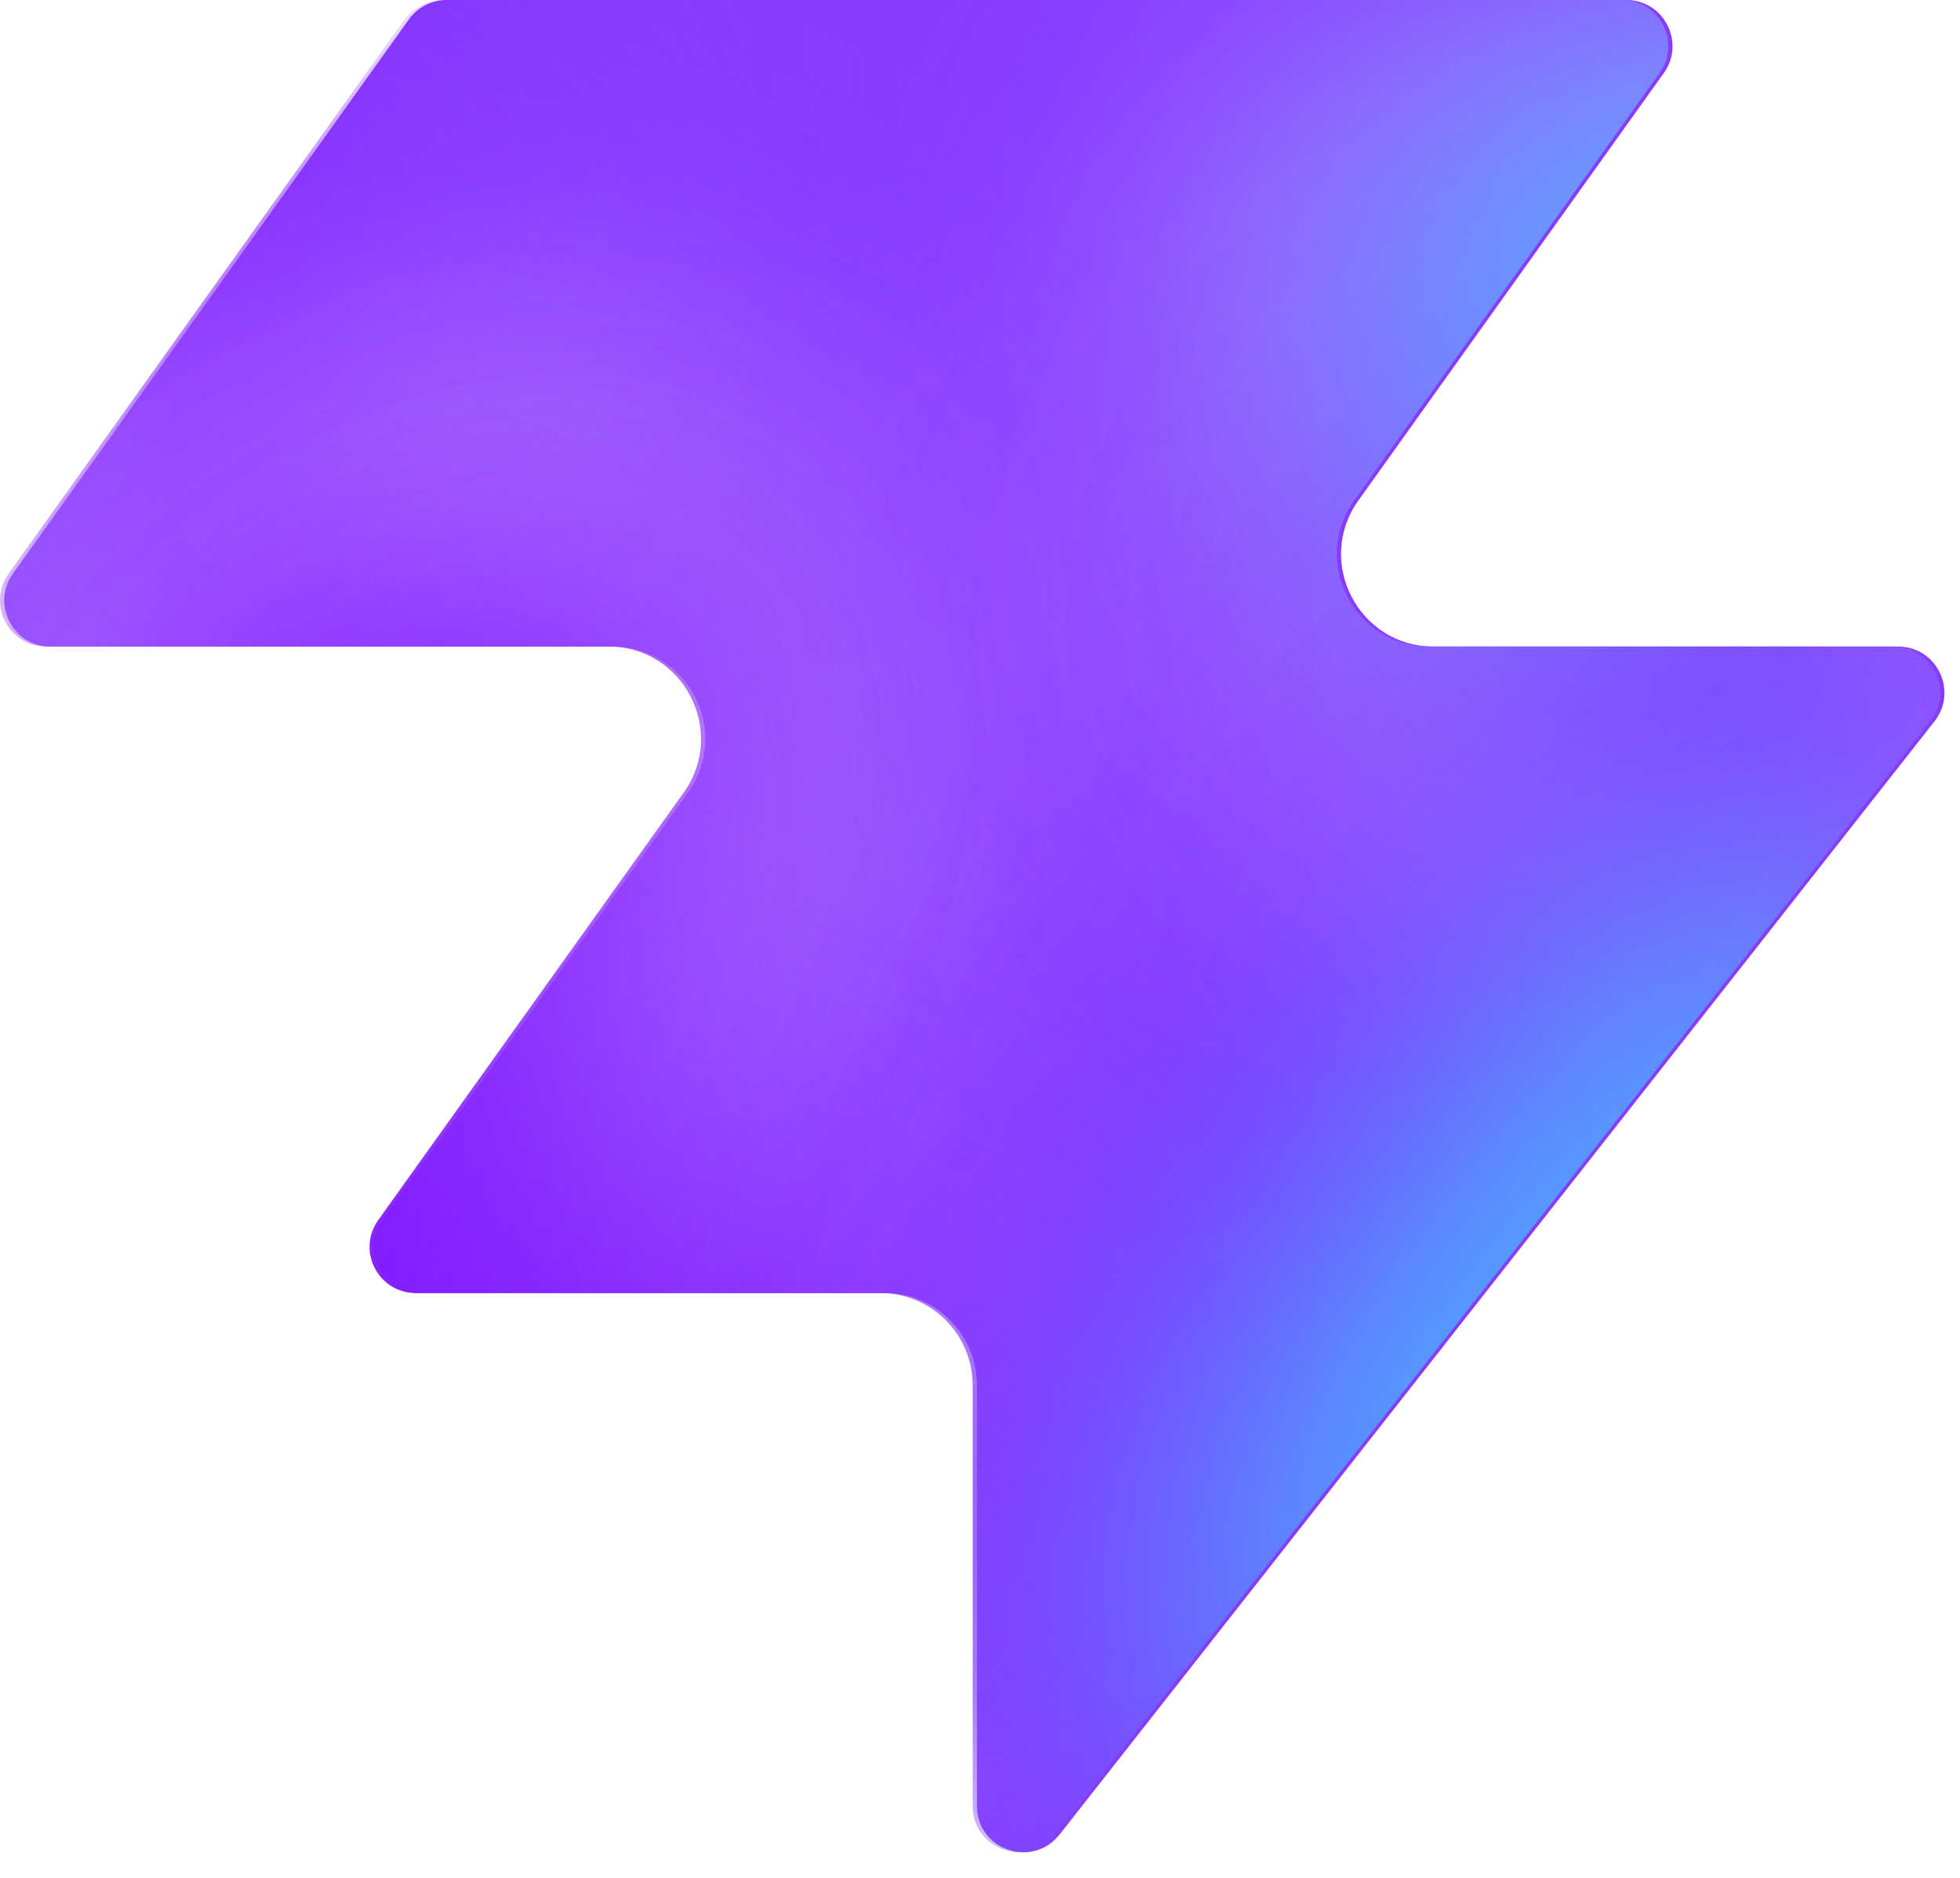
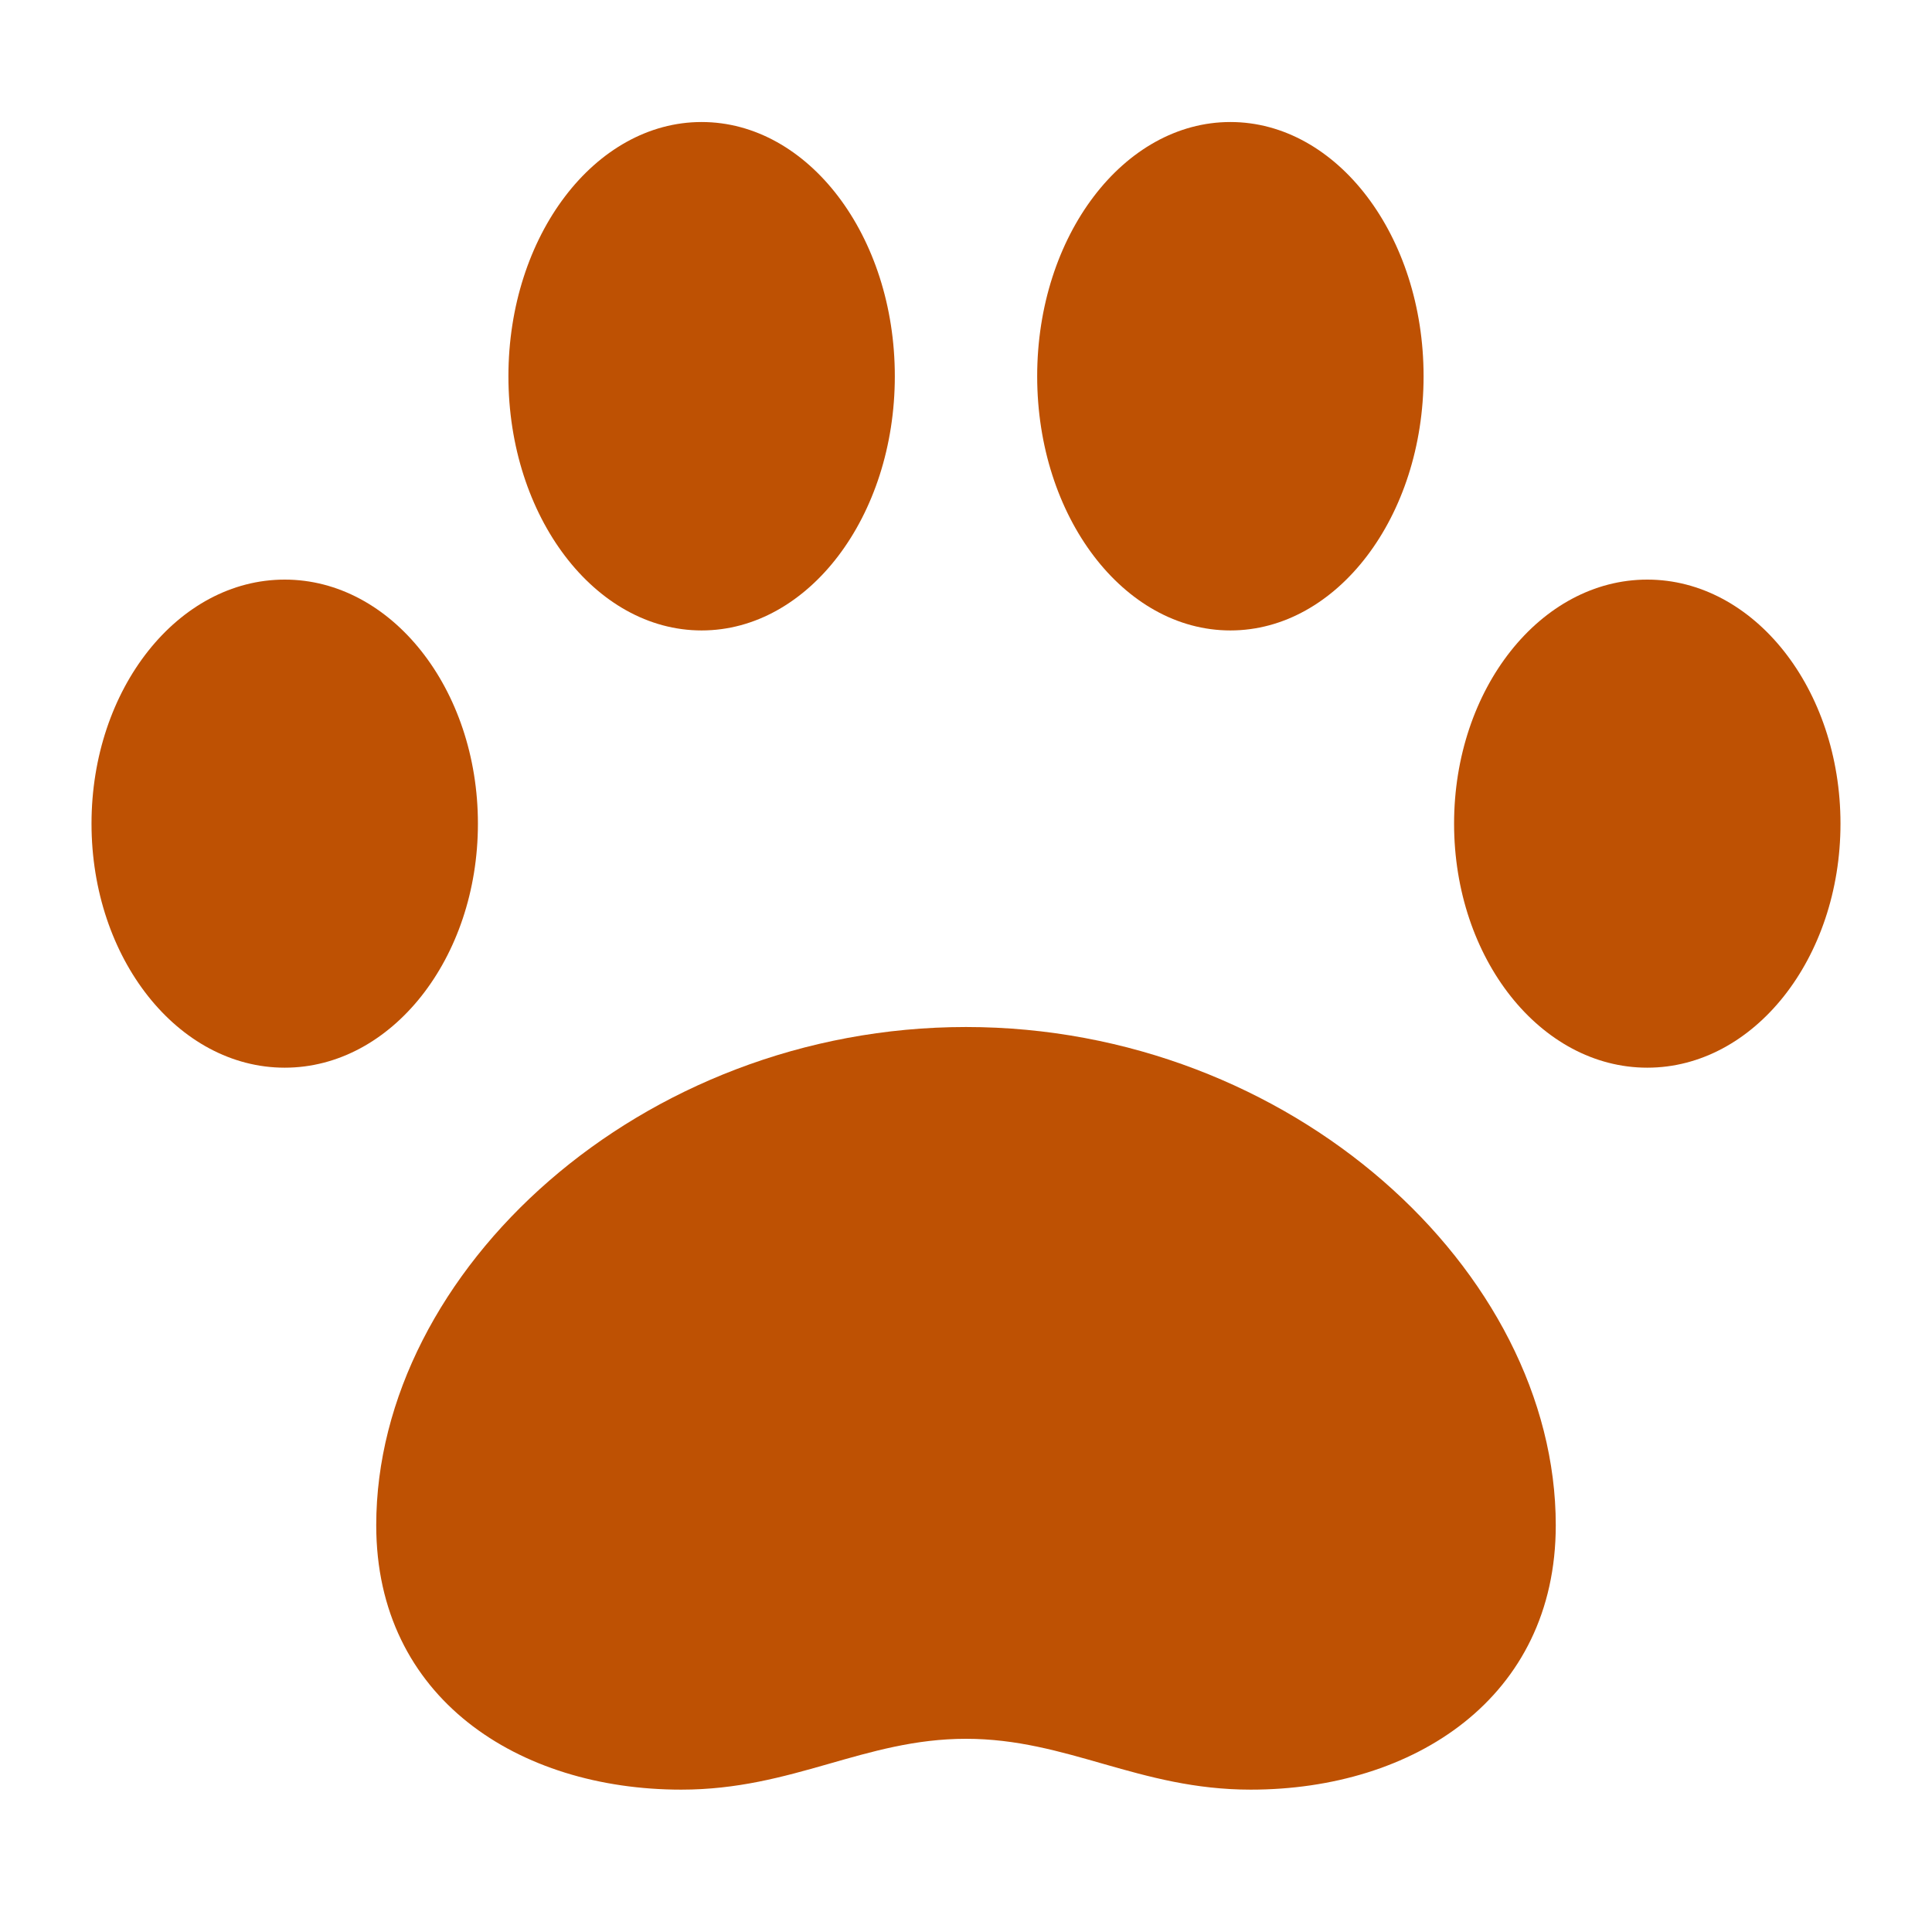
- <svg xmlns="http://www.w3.org/2000/svg" width="48" height="46" fill="none" viewBox="0 0 48 46">
-   <path fill="#863bff" d="M25.946 44.938c-.664.845-2.021.375-2.021-.698V33.937a2.26 2.26 0 0 0-2.262-2.262H10.287c-.92 0-1.456-1.04-.92-1.788l7.48-10.471c1.07-1.497 0-3.578-1.842-3.578H1.237c-.92 0-1.456-1.04-.92-1.788L10.013.474c.214-.297.556-.474.92-.474h28.894c.92 0 1.456 1.04.92 1.788l-7.48 10.471c-1.07 1.498 0 3.579 1.842 3.579h11.377c.943 0 1.473 1.088.89 1.83L25.947 44.94z" style="fill:#863bff;fill:color(display-p3 .525 .23 1);fill-opacity:1" />
-   <mask id="a" width="48" height="46" x="0" y="0" maskUnits="userSpaceOnUse" style="mask-type:alpha">
-     <path fill="#000" d="M25.842 44.938c-.664.844-2.021.375-2.021-.698V33.937a2.26 2.26 0 0 0-2.262-2.262H10.183c-.92 0-1.456-1.04-.92-1.788l7.48-10.471c1.07-1.498 0-3.579-1.842-3.579H1.133c-.92 0-1.456-1.04-.92-1.787L9.91.473c.214-.297.556-.474.92-.474h28.894c.92 0 1.456 1.04.92 1.788l-7.48 10.471c-1.07 1.498 0 3.578 1.842 3.578h11.377c.943 0 1.473 1.088.89 1.832L25.843 44.94z" style="fill:#000;fill-opacity:1" />
-   </mask>
-   <g mask="url(#a)">
-     <g filter="url(#b)">
-       <ellipse cx="5.508" cy="14.704" fill="#ede6ff" rx="5.508" ry="14.704" style="fill:#ede6ff;fill:color(display-p3 .927 .903 1);fill-opacity:1" transform="matrix(.00324 1 1 -.00324 -4.47 31.516)" />
-     </g>
-     <g filter="url(#c)">
-       <ellipse cx="10.399" cy="29.851" fill="#ede6ff" rx="10.399" ry="29.851" style="fill:#ede6ff;fill:color(display-p3 .927 .903 1);fill-opacity:1" transform="matrix(.00324 1 1 -.00324 -39.328 7.883)" />
-     </g>
-     <g filter="url(#d)">
-       <ellipse cx="5.508" cy="30.487" fill="#7e14ff" rx="5.508" ry="30.487" style="fill:#7e14ff;fill:color(display-p3 .492 .077 1);fill-opacity:1" transform="rotate(89.814 -25.913 -14.639)scale(1 -1)" />
-     </g>
-     <g filter="url(#e)">
-       <ellipse cx="5.508" cy="30.599" fill="#7e14ff" rx="5.508" ry="30.599" style="fill:#7e14ff;fill:color(display-p3 .492 .077 1);fill-opacity:1" transform="rotate(89.814 -32.644 -3.334)scale(1 -1)" />
-     </g>
-     <g filter="url(#f)">
-       <ellipse cx="5.508" cy="30.599" fill="#7e14ff" rx="5.508" ry="30.599" style="fill:#7e14ff;fill:color(display-p3 .492 .077 1);fill-opacity:1" transform="matrix(.00324 1 1 -.00324 -34.34 30.47)" />
-     </g>
-     <g filter="url(#g)">
-       <ellipse cx="14.072" cy="22.078" fill="#ede6ff" rx="14.072" ry="22.078" style="fill:#ede6ff;fill:color(display-p3 .927 .903 1);fill-opacity:1" transform="rotate(93.35 24.506 48.493)scale(-1 1)" />
-     </g>
-     <g filter="url(#h)">
-       <ellipse cx="3.47" cy="21.501" fill="#7e14ff" rx="3.47" ry="21.501" style="fill:#7e14ff;fill:color(display-p3 .492 .077 1);fill-opacity:1" transform="rotate(89.009 28.708 47.59)scale(-1 1)" />
-     </g>
-     <g filter="url(#i)">
-       <ellipse cx="3.47" cy="21.501" fill="#7e14ff" rx="3.47" ry="21.501" style="fill:#7e14ff;fill:color(display-p3 .492 .077 1);fill-opacity:1" transform="rotate(89.009 28.708 47.59)scale(-1 1)" />
-     </g>
-     <g filter="url(#j)">
-       <ellipse cx=".387" cy="8.972" fill="#7e14ff" rx="4.407" ry="29.108" style="fill:#7e14ff;fill:color(display-p3 .492 .077 1);fill-opacity:1" transform="rotate(39.51 .387 8.972)" />
-     </g>
-     <g filter="url(#k)">
-       <ellipse cx="47.523" cy="-6.092" fill="#7e14ff" rx="4.407" ry="29.108" style="fill:#7e14ff;fill:color(display-p3 .492 .077 1);fill-opacity:1" transform="rotate(37.892 47.523 -6.092)" />
-     </g>
-     <g filter="url(#l)">
-       <ellipse cx="41.412" cy="6.333" fill="#47bfff" rx="5.971" ry="9.665" style="fill:#47bfff;fill:color(display-p3 .28 .748 1);fill-opacity:1" transform="rotate(37.892 41.412 6.333)" />
-     </g>
-     <g filter="url(#m)">
-       <ellipse cx="-1.879" cy="38.332" fill="#7e14ff" rx="4.407" ry="29.108" style="fill:#7e14ff;fill:color(display-p3 .492 .077 1);fill-opacity:1" transform="rotate(37.892 -1.88 38.332)" />
-     </g>
-     <g filter="url(#n)">
-       <ellipse cx="-1.879" cy="38.332" fill="#7e14ff" rx="4.407" ry="29.108" style="fill:#7e14ff;fill:color(display-p3 .492 .077 1);fill-opacity:1" transform="rotate(37.892 -1.88 38.332)" />
-     </g>
-     <g filter="url(#o)">
-       <ellipse cx="35.651" cy="29.907" fill="#7e14ff" rx="4.407" ry="29.108" style="fill:#7e14ff;fill:color(display-p3 .492 .077 1);fill-opacity:1" transform="rotate(37.892 35.651 29.907)" />
-     </g>
-     <g filter="url(#p)">
-       <ellipse cx="38.418" cy="32.4" fill="#47bfff" rx="5.971" ry="15.297" style="fill:#47bfff;fill:color(display-p3 .28 .748 1);fill-opacity:1" transform="rotate(37.892 38.418 32.4)" />
-     </g>
-   </g>
-   <defs>
-     <filter id="b" width="60.045" height="41.654" x="-19.77" y="16.149" color-interpolation-filters="sRGB" filterUnits="userSpaceOnUse">
-       <feFlood flood-opacity="0" result="BackgroundImageFix" />
-       <feBlend in="SourceGraphic" in2="BackgroundImageFix" result="shape" />
-       <feGaussianBlur result="effect1_foregroundBlur_2002_17158" stdDeviation="7.659" />
-     </filter>
-     <filter id="c" width="90.34" height="51.437" x="-54.613" y="-7.533" color-interpolation-filters="sRGB" filterUnits="userSpaceOnUse">
-       <feFlood flood-opacity="0" result="BackgroundImageFix" />
-       <feBlend in="SourceGraphic" in2="BackgroundImageFix" result="shape" />
-       <feGaussianBlur result="effect1_foregroundBlur_2002_17158" stdDeviation="7.659" />
-     </filter>
-     <filter id="d" width="79.355" height="29.4" x="-49.64" y="2.03" color-interpolation-filters="sRGB" filterUnits="userSpaceOnUse">
-       <feFlood flood-opacity="0" result="BackgroundImageFix" />
-       <feBlend in="SourceGraphic" in2="BackgroundImageFix" result="shape" />
-       <feGaussianBlur result="effect1_foregroundBlur_2002_17158" stdDeviation="4.596" />
-     </filter>
-     <filter id="e" width="79.579" height="29.4" x="-45.045" y="20.029" color-interpolation-filters="sRGB" filterUnits="userSpaceOnUse">
-       <feFlood flood-opacity="0" result="BackgroundImageFix" />
-       <feBlend in="SourceGraphic" in2="BackgroundImageFix" result="shape" />
-       <feGaussianBlur result="effect1_foregroundBlur_2002_17158" stdDeviation="4.596" />
-     </filter>
-     <filter id="f" width="79.579" height="29.4" x="-43.513" y="21.178" color-interpolation-filters="sRGB" filterUnits="userSpaceOnUse">
-       <feFlood flood-opacity="0" result="BackgroundImageFix" />
-       <feBlend in="SourceGraphic" in2="BackgroundImageFix" result="shape" />
-       <feGaussianBlur result="effect1_foregroundBlur_2002_17158" stdDeviation="4.596" />
-     </filter>
-     <filter id="g" width="74.749" height="58.852" x="15.756" y="-17.901" color-interpolation-filters="sRGB" filterUnits="userSpaceOnUse">
-       <feFlood flood-opacity="0" result="BackgroundImageFix" />
-       <feBlend in="SourceGraphic" in2="BackgroundImageFix" result="shape" />
-       <feGaussianBlur result="effect1_foregroundBlur_2002_17158" stdDeviation="7.659" />
-     </filter>
-     <filter id="h" width="61.377" height="25.362" x="23.548" y="2.284" color-interpolation-filters="sRGB" filterUnits="userSpaceOnUse">
-       <feFlood flood-opacity="0" result="BackgroundImageFix" />
-       <feBlend in="SourceGraphic" in2="BackgroundImageFix" result="shape" />
-       <feGaussianBlur result="effect1_foregroundBlur_2002_17158" stdDeviation="4.596" />
-     </filter>
-     <filter id="i" width="61.377" height="25.362" x="23.548" y="2.284" color-interpolation-filters="sRGB" filterUnits="userSpaceOnUse">
-       <feFlood flood-opacity="0" result="BackgroundImageFix" />
-       <feBlend in="SourceGraphic" in2="BackgroundImageFix" result="shape" />
-       <feGaussianBlur result="effect1_foregroundBlur_2002_17158" stdDeviation="4.596" />
-     </filter>
-     <filter id="j" width="56.045" height="63.649" x="-27.636" y="-22.853" color-interpolation-filters="sRGB" filterUnits="userSpaceOnUse">
-       <feFlood flood-opacity="0" result="BackgroundImageFix" />
-       <feBlend in="SourceGraphic" in2="BackgroundImageFix" result="shape" />
-       <feGaussianBlur result="effect1_foregroundBlur_2002_17158" stdDeviation="4.596" />
-     </filter>
-     <filter id="k" width="54.814" height="64.646" x="20.116" y="-38.415" color-interpolation-filters="sRGB" filterUnits="userSpaceOnUse">
-       <feFlood flood-opacity="0" result="BackgroundImageFix" />
-       <feBlend in="SourceGraphic" in2="BackgroundImageFix" result="shape" />
-       <feGaussianBlur result="effect1_foregroundBlur_2002_17158" stdDeviation="4.596" />
-     </filter>
-     <filter id="l" width="33.541" height="35.313" x="24.641" y="-11.323" color-interpolation-filters="sRGB" filterUnits="userSpaceOnUse">
-       <feFlood flood-opacity="0" result="BackgroundImageFix" />
-       <feBlend in="SourceGraphic" in2="BackgroundImageFix" result="shape" />
-       <feGaussianBlur result="effect1_foregroundBlur_2002_17158" stdDeviation="4.596" />
-     </filter>
-     <filter id="m" width="54.814" height="64.646" x="-29.286" y="6.009" color-interpolation-filters="sRGB" filterUnits="userSpaceOnUse">
-       <feFlood flood-opacity="0" result="BackgroundImageFix" />
-       <feBlend in="SourceGraphic" in2="BackgroundImageFix" result="shape" />
-       <feGaussianBlur result="effect1_foregroundBlur_2002_17158" stdDeviation="4.596" />
-     </filter>
-     <filter id="n" width="54.814" height="64.646" x="-29.286" y="6.009" color-interpolation-filters="sRGB" filterUnits="userSpaceOnUse">
-       <feFlood flood-opacity="0" result="BackgroundImageFix" />
-       <feBlend in="SourceGraphic" in2="BackgroundImageFix" result="shape" />
-       <feGaussianBlur result="effect1_foregroundBlur_2002_17158" stdDeviation="4.596" />
-     </filter>
-     <filter id="o" width="54.814" height="64.646" x="8.244" y="-2.416" color-interpolation-filters="sRGB" filterUnits="userSpaceOnUse">
-       <feFlood flood-opacity="0" result="BackgroundImageFix" />
-       <feBlend in="SourceGraphic" in2="BackgroundImageFix" result="shape" />
-       <feGaussianBlur result="effect1_foregroundBlur_2002_17158" stdDeviation="4.596" />
-     </filter>
-     <filter id="p" width="39.409" height="43.623" x="18.713" y="10.588" color-interpolation-filters="sRGB" filterUnits="userSpaceOnUse">
-       <feFlood flood-opacity="0" result="BackgroundImageFix" />
-       <feBlend in="SourceGraphic" in2="BackgroundImageFix" result="shape" />
-       <feGaussianBlur result="effect1_foregroundBlur_2002_17158" stdDeviation="4.596" />
-     </filter>
-   </defs>
+ <svg xmlns="http://www.w3.org/2000/svg" viewBox="2.5 2.5 19 19" fill="#be5103">
+   <ellipse cx="5.3" cy="10.6" rx="1.9" ry="2.4" />
+   <ellipse cx="9.4" cy="6.2" rx="1.9" ry="2.5" />
+   <ellipse cx="14.6" cy="6.2" rx="1.9" ry="2.5" />
+   <ellipse cx="18.7" cy="10.6" rx="1.9" ry="2.4" />
+   <path d="M12 12.6c-3.2 0-5.8 2.4-5.8 4.9 0 1.7 1.4 2.6 3 2.6 1.1 0 1.8-.5 2.8-.5s1.7.5 2.8.5c1.6 0 3-.9 3-2.6 0-2.5-2.6-4.9-5.8-4.9z" />
</svg>
